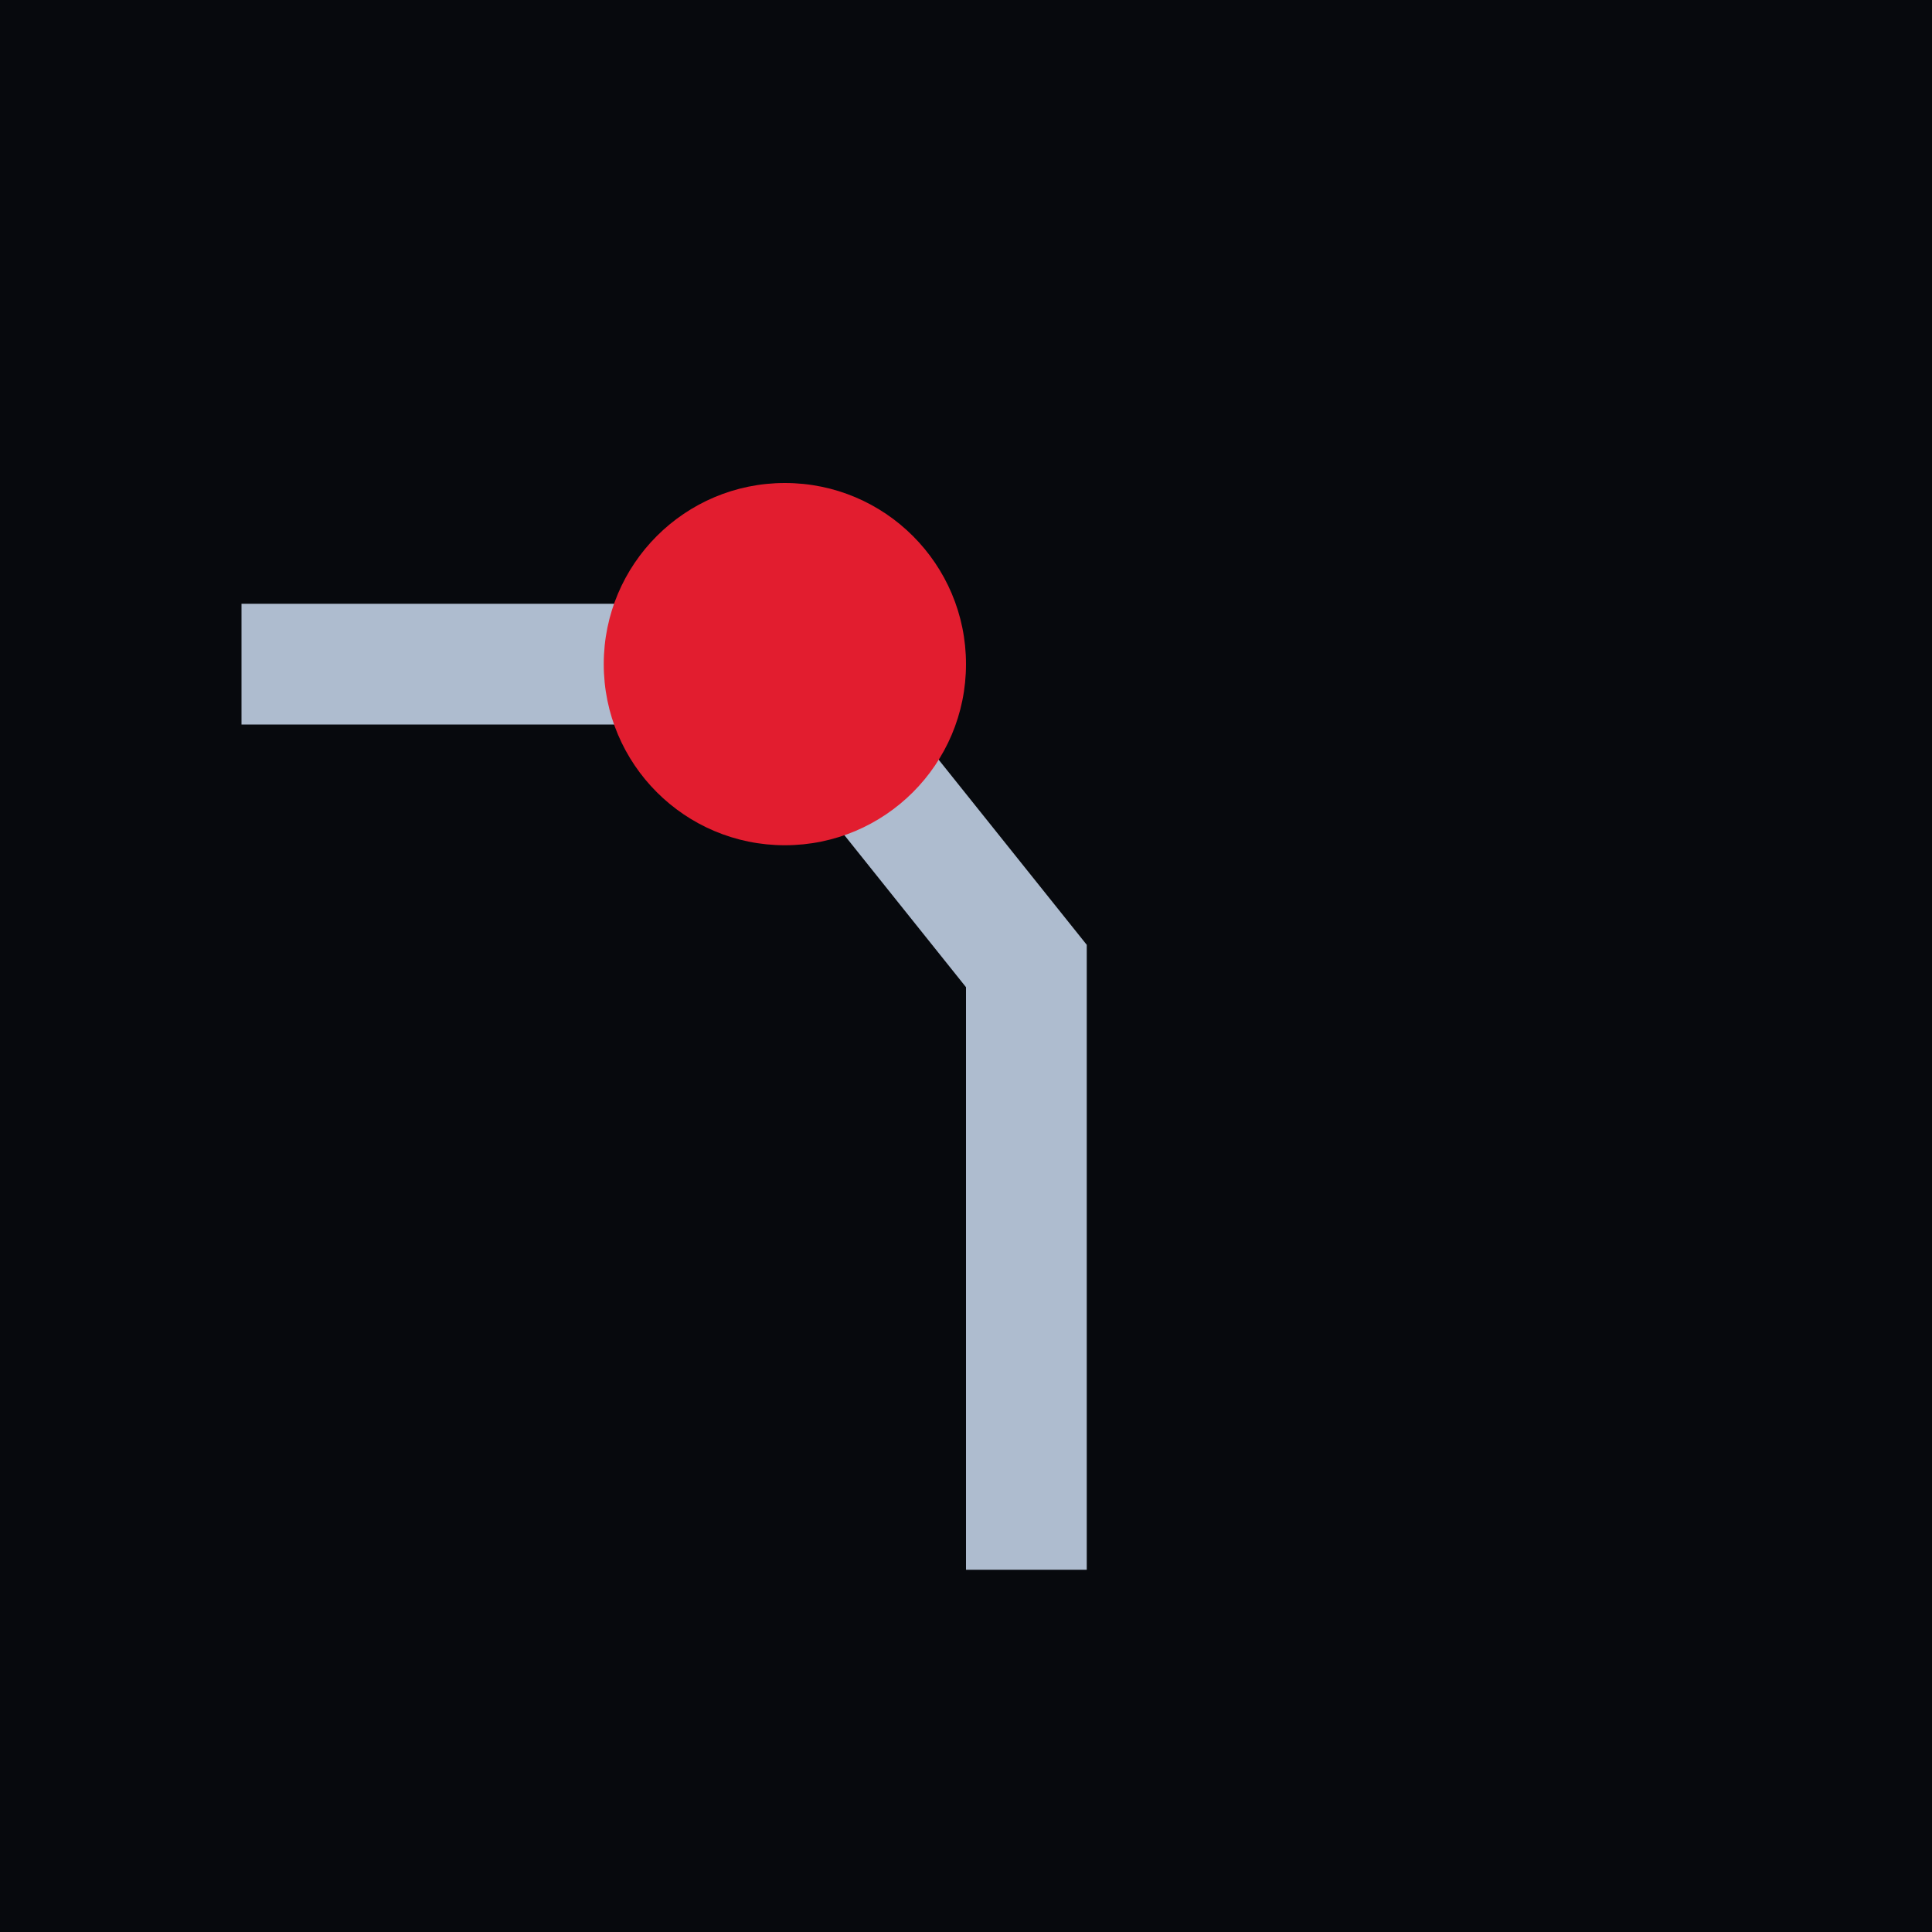
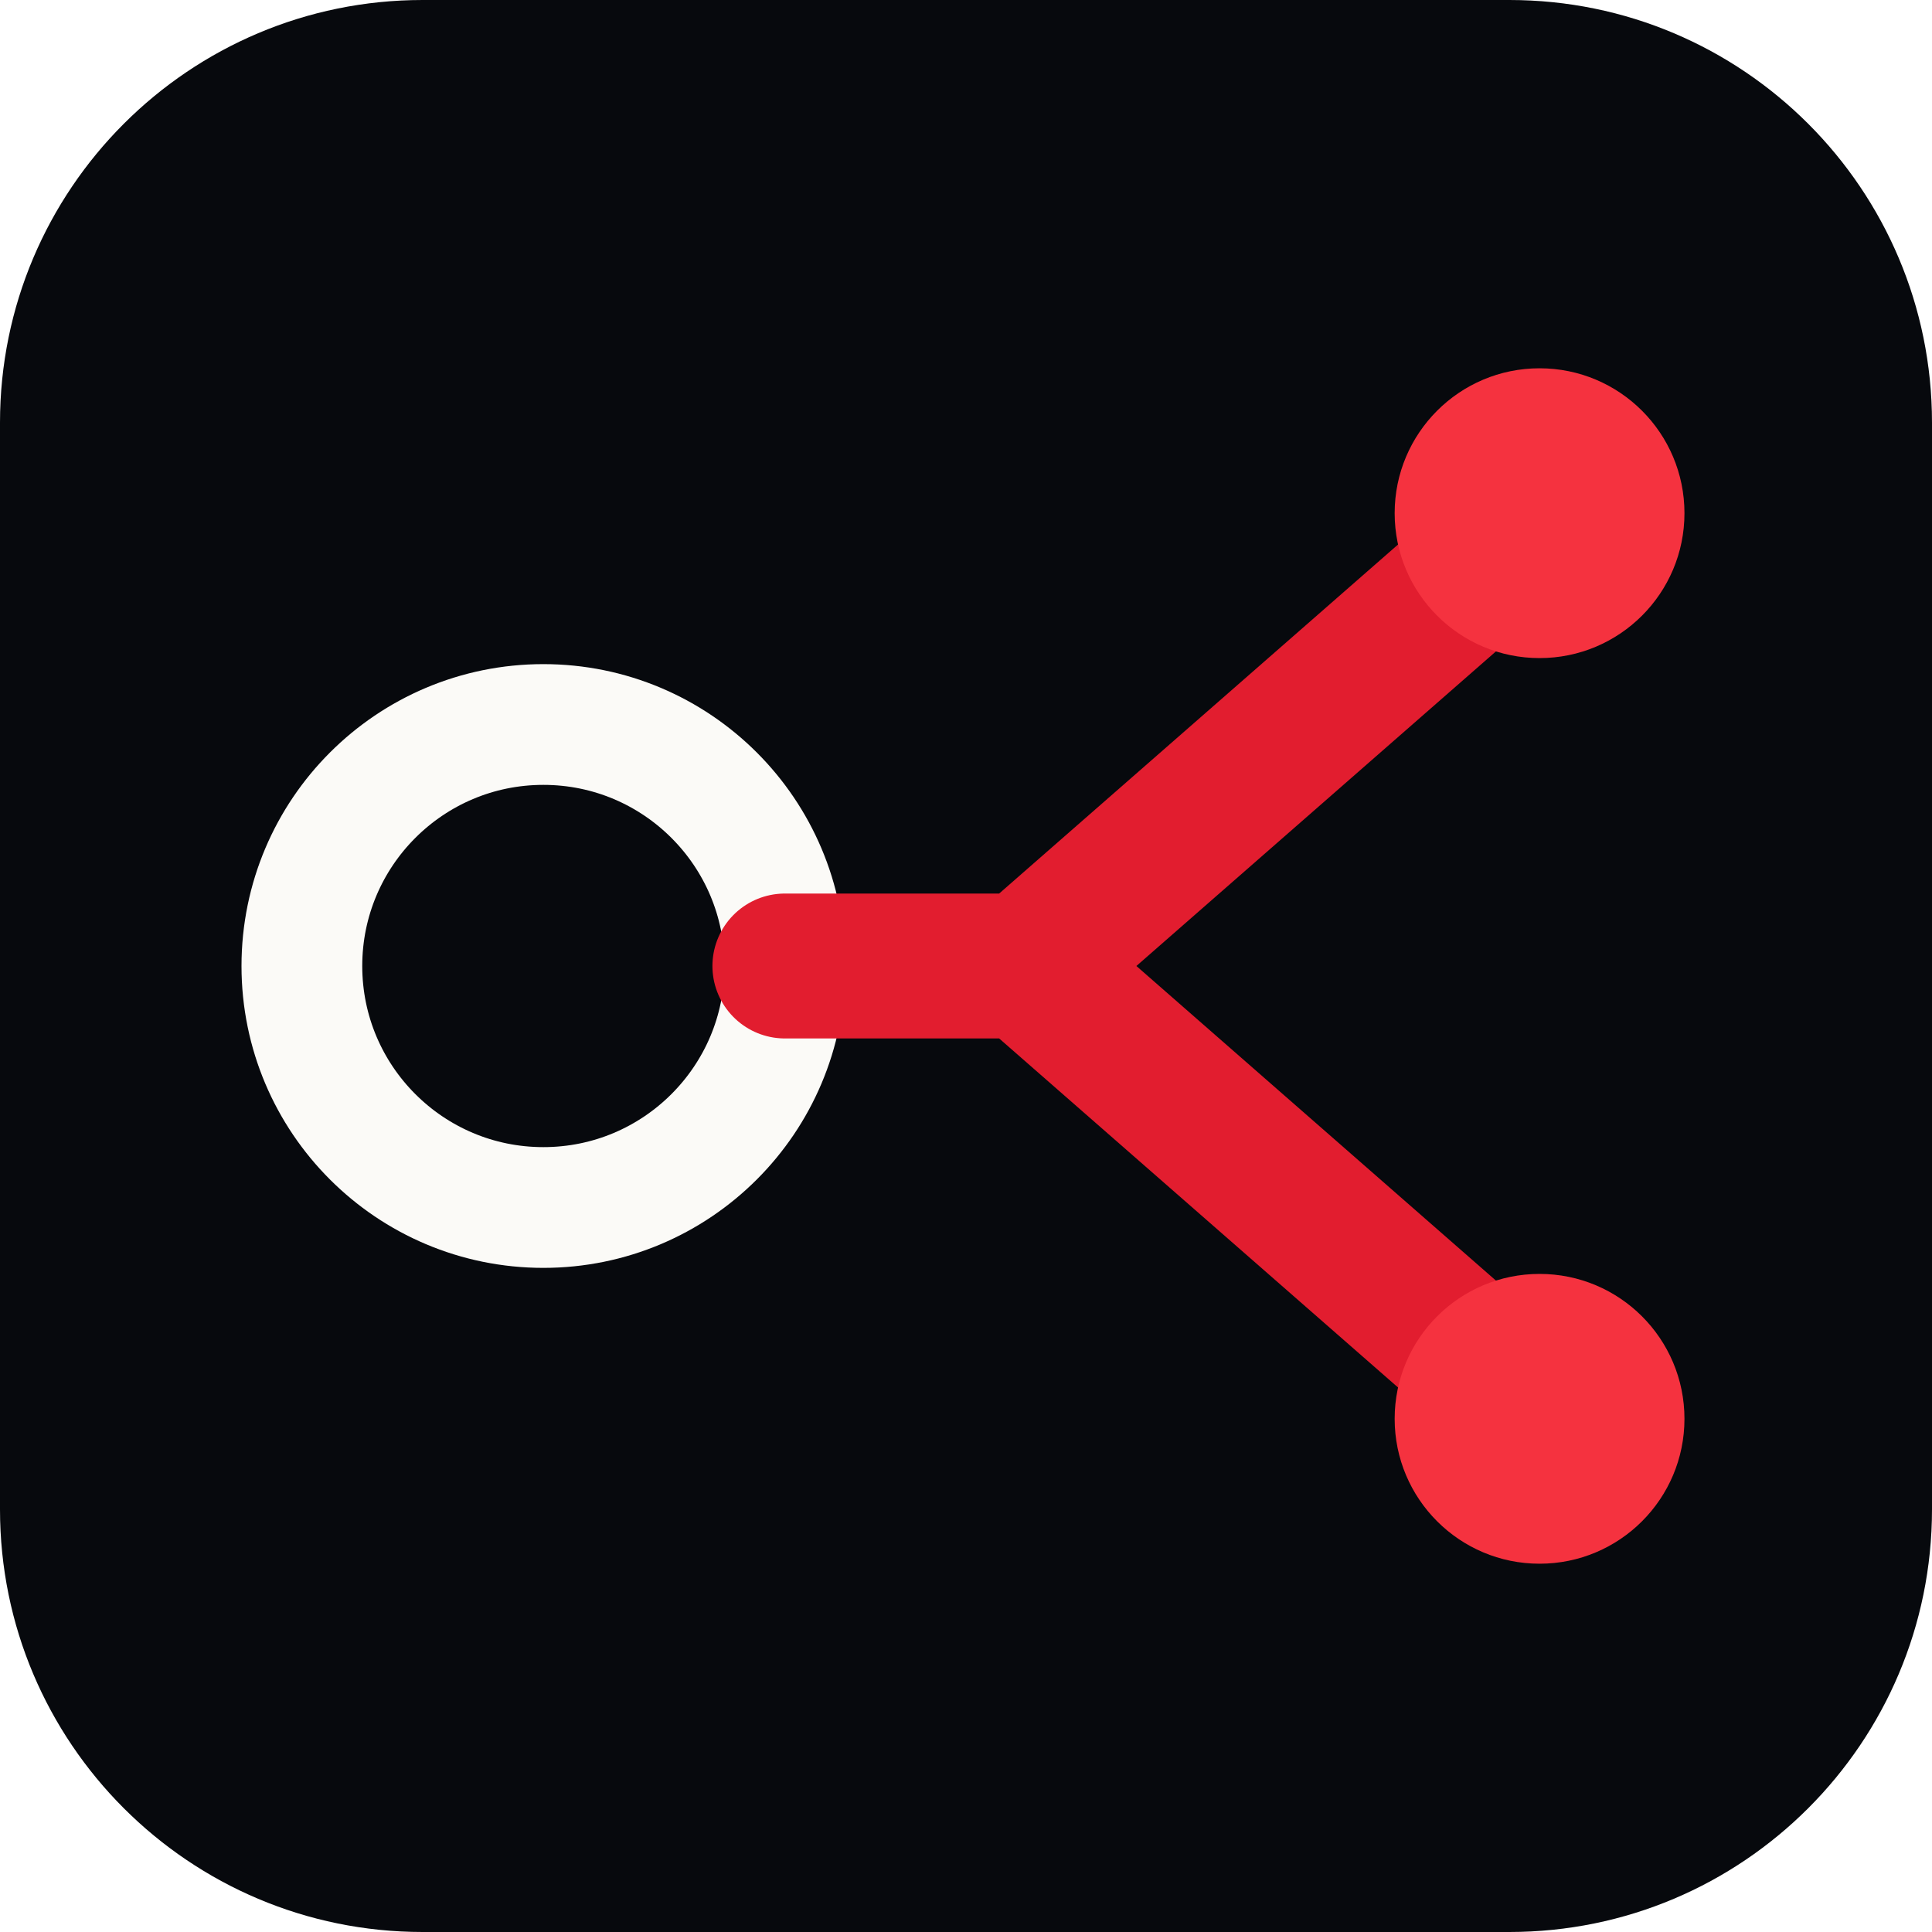
<svg xmlns="http://www.w3.org/2000/svg" viewBox="0 0 32 32">
-   <rect width="32" height="32" fill="#07090D" />
-   <path d="M4 11h9l4 5v10" fill="none" stroke="#AEBCCF" stroke-width="2" />
-   <circle cx="13" cy="11" r="3" fill="#E21D2F" />
+   <rect width="32" height="32" rx="7" fill="#07090d" />
+   <circle cx="9" cy="16" r="4" fill="none" stroke="#fbfaf7" stroke-width="2" />
+   <path d="M13 16h4M17 16l8-7M17 16l8 7" fill="none" stroke="#e21d2f" stroke-width="2.4" stroke-linecap="round" stroke-linejoin="round" />
+   <circle cx="25.5" cy="8.5" r="2.4" fill="#f5323f" />
+   <circle cx="25.5" cy="23.5" r="2.4" fill="#f5323f" />
</svg>
